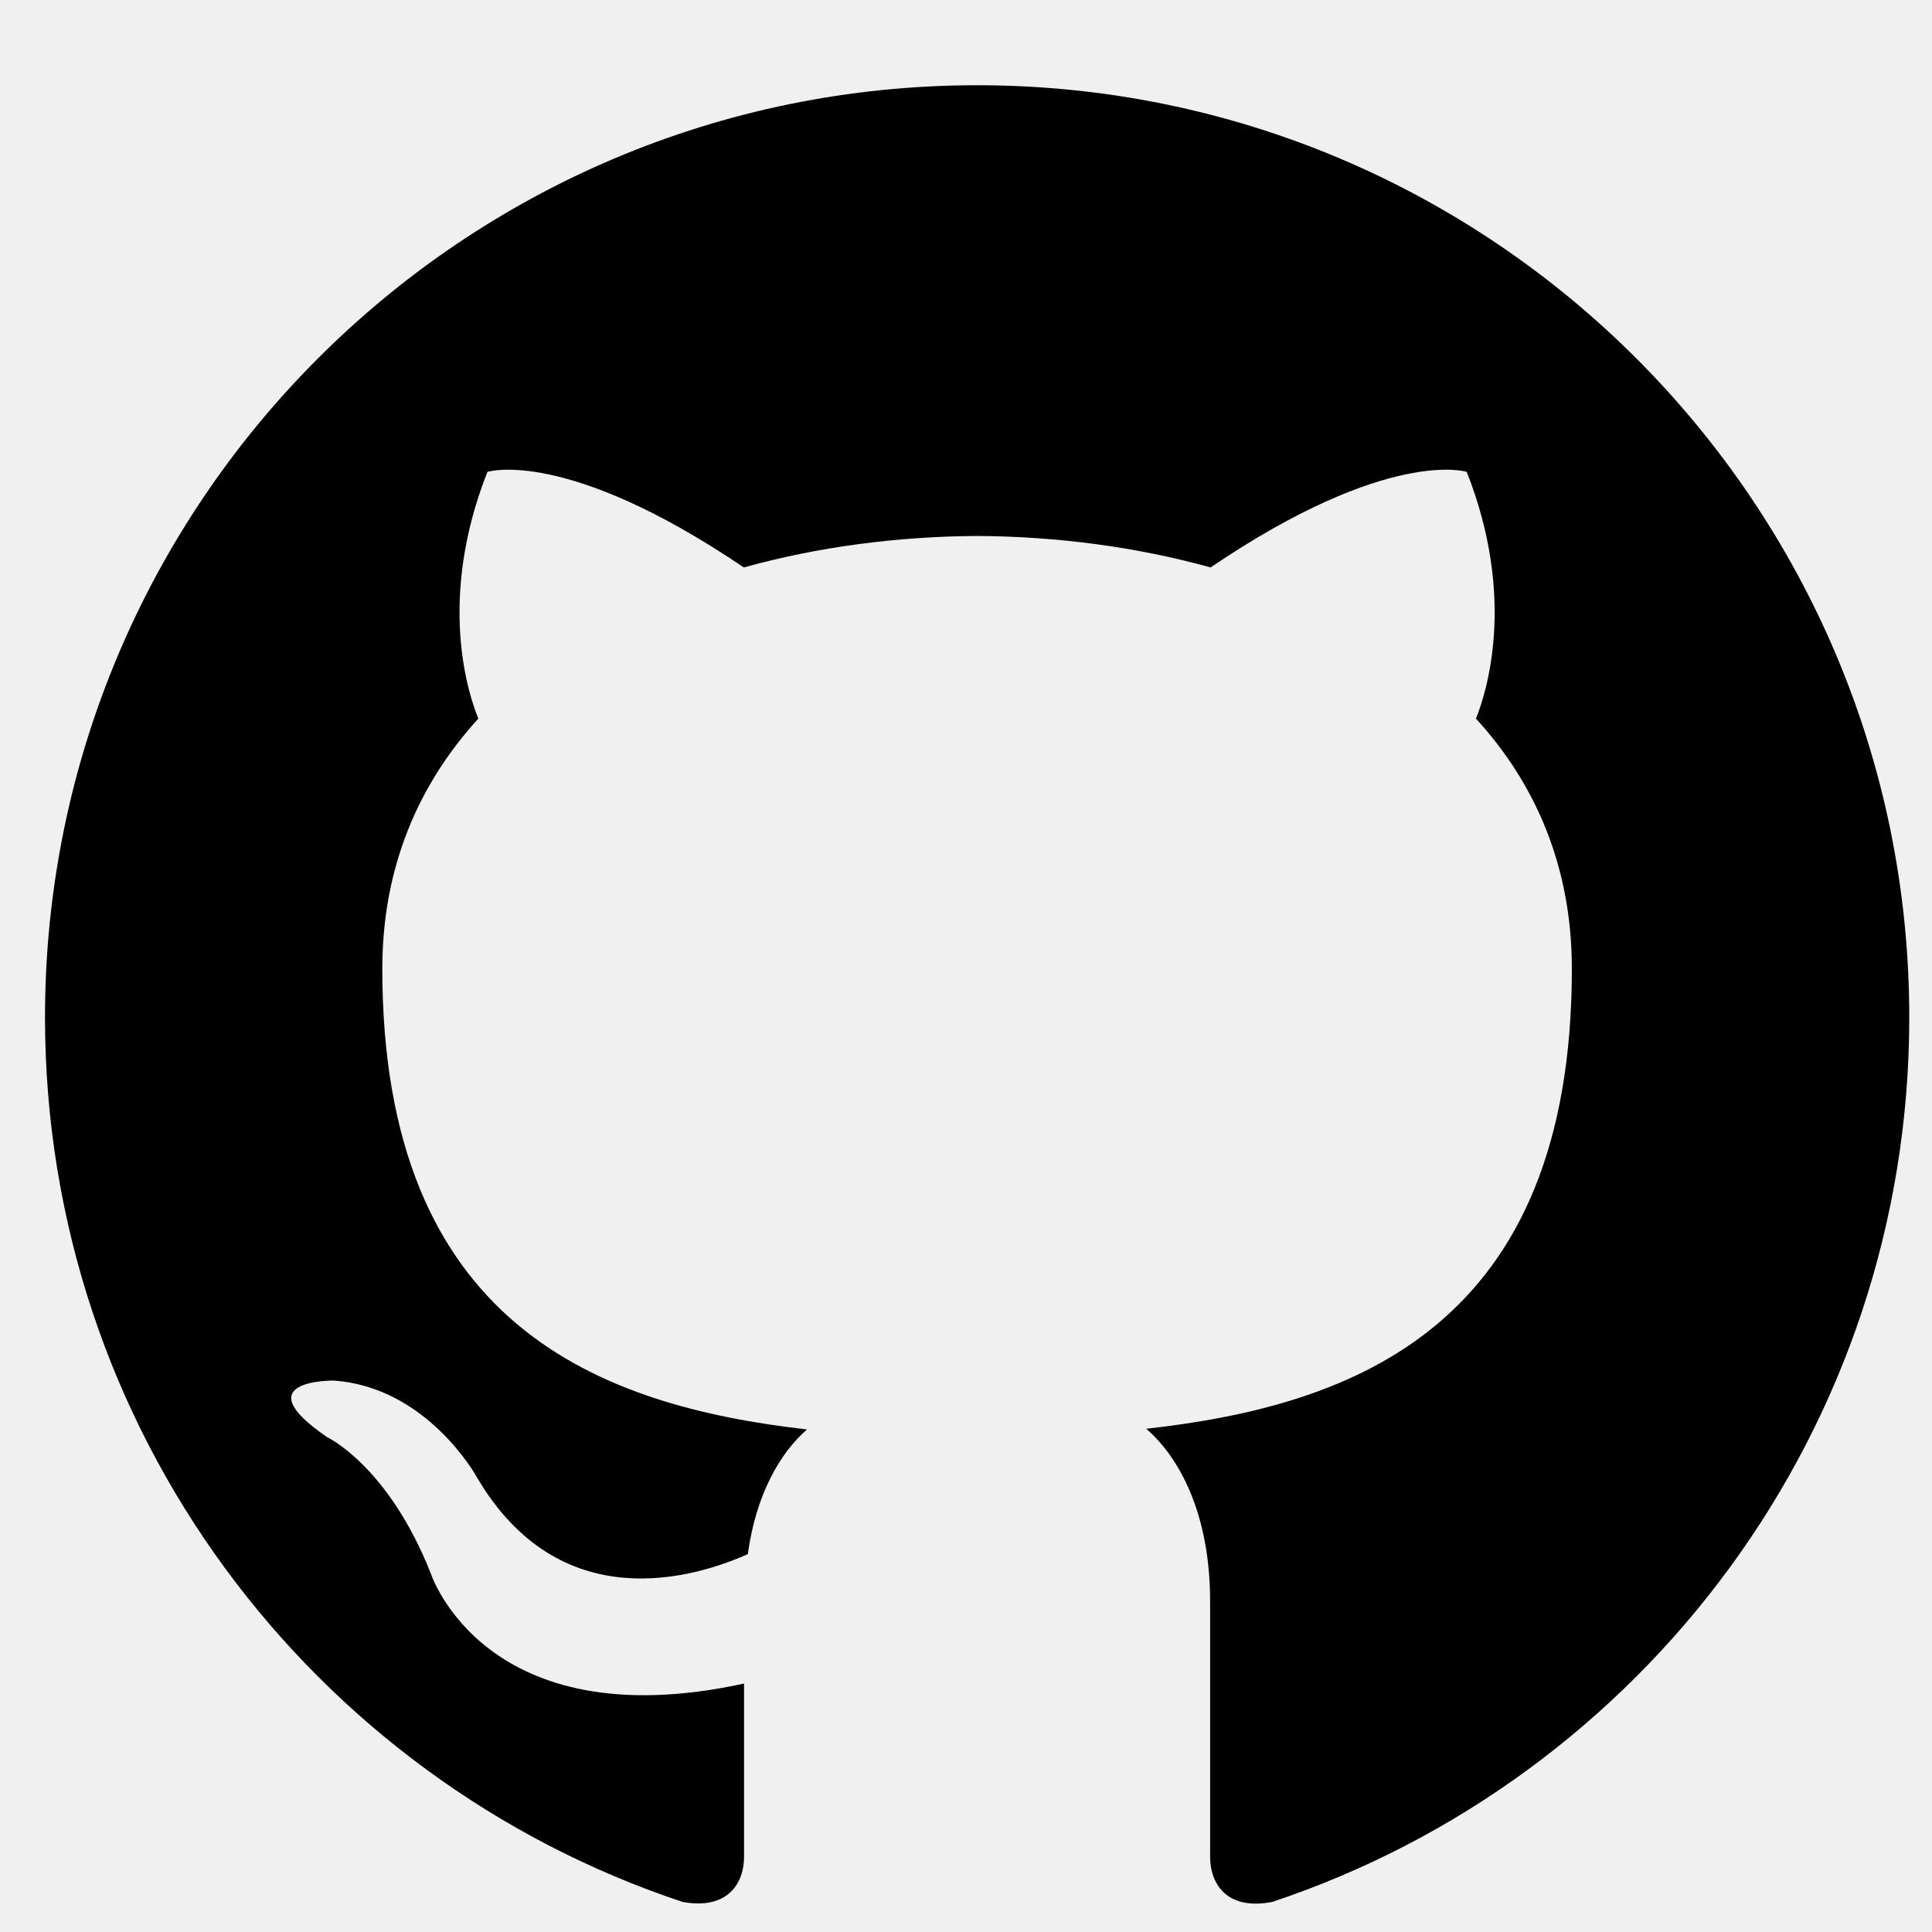
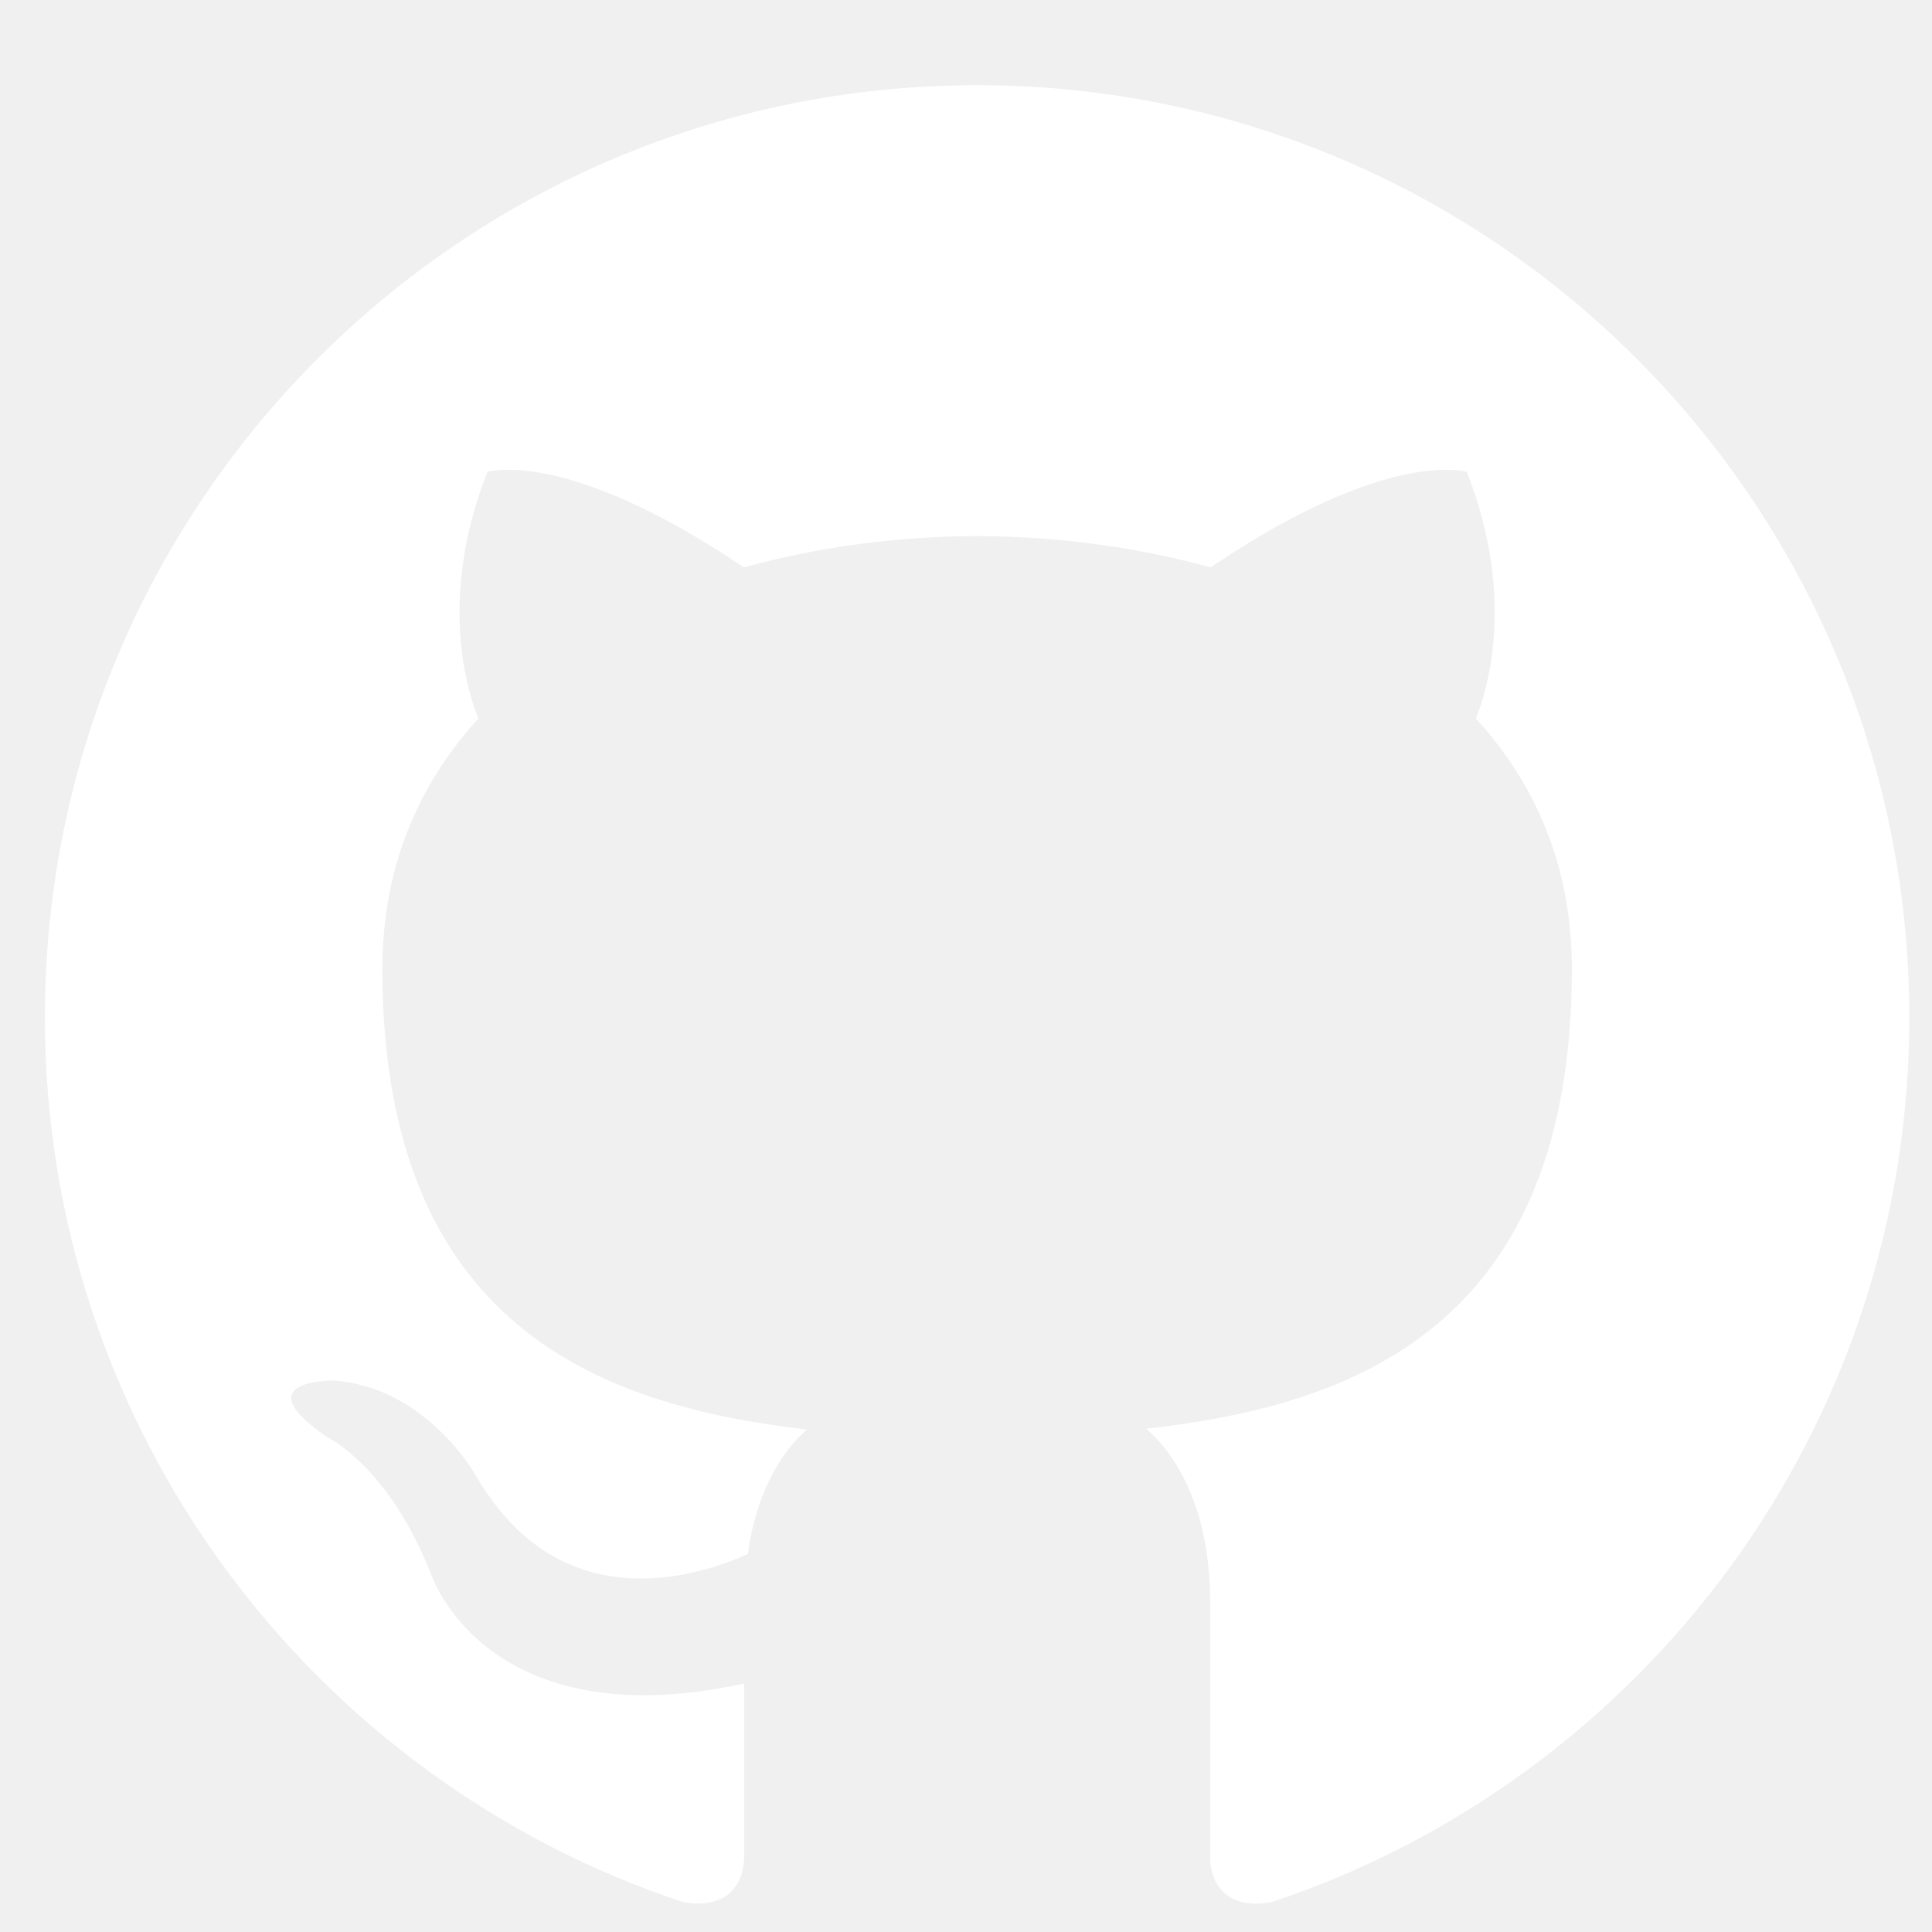
- <svg xmlns="http://www.w3.org/2000/svg" width="17" height="17" viewBox="0 0 17 17" fill="none">
-   <path d="M8.598 0.75C4.069 0.75 0.396 4.423 0.396 8.952C0.396 12.576 2.745 15.651 6.005 16.735C6.415 16.811 6.547 16.557 6.547 16.341V14.814C4.266 15.31 3.791 13.846 3.791 13.846C3.417 12.898 2.879 12.646 2.879 12.646C2.135 12.137 2.936 12.148 2.936 12.148C3.76 12.205 4.193 12.993 4.193 12.993C4.925 14.247 6.112 13.884 6.58 13.675C6.653 13.145 6.866 12.783 7.101 12.578C5.279 12.37 3.364 11.666 3.364 8.524C3.364 7.628 3.685 6.897 4.209 6.323C4.124 6.116 3.843 5.281 4.289 4.152C4.289 4.152 4.978 3.932 6.545 4.993C7.199 4.811 7.901 4.72 8.598 4.716C9.295 4.72 9.997 4.811 10.652 4.993C12.218 3.932 12.906 4.152 12.906 4.152C13.352 5.282 13.071 6.116 12.987 6.323C13.513 6.897 13.831 7.629 13.831 8.524C13.831 11.675 11.912 12.368 10.086 12.572C10.38 12.826 10.648 13.325 10.648 14.09V16.341C10.648 16.559 10.78 16.816 11.196 16.735C14.453 15.649 16.8 12.575 16.8 8.952C16.8 4.423 13.127 0.75 8.598 0.75Z" fill="black" />
+ <svg xmlns="http://www.w3.org/2000/svg" width="20" height="20" viewBox="0 0 20 20" fill="none">
+   <g clip-path="url(#clip0_251_657)">
+     <g clip-path="url(#clip1_251_657)">
+       <g clip-path="url(#clip2_251_657)">
+         <path d="M10.115 0.882C4.787 0.882 0.465 5.203 0.465 10.532C0.465 14.796 3.23 18.413 7.065 19.689C7.547 19.778 7.703 19.479 7.703 19.225V17.428C5.018 18.012 4.46 16.29 4.46 16.29C4.02 15.174 3.388 14.878 3.388 14.878C2.512 14.279 3.454 14.291 3.454 14.291C4.423 14.359 4.933 15.286 4.933 15.286C5.794 16.761 7.19 16.335 7.741 16.088C7.827 15.465 8.077 15.038 8.354 14.798C6.211 14.553 3.958 13.725 3.958 10.029C3.958 8.974 4.335 8.114 4.952 7.438C4.852 7.195 4.521 6.213 5.046 4.885C5.046 4.885 5.856 4.626 7.7 5.874C8.47 5.66 9.295 5.553 10.115 5.549C10.935 5.553 11.761 5.66 12.532 5.874C14.375 4.626 15.184 4.885 15.184 4.885C15.709 6.214 15.378 7.196 15.278 7.438C15.898 8.114 16.272 8.975 16.272 10.029C16.272 13.735 14.014 14.551 11.866 14.79C12.211 15.089 12.527 15.676 12.527 16.577V19.225C12.527 19.481 12.682 19.783 13.172 19.688C17.003 18.41 19.765 14.794 19.765 10.532C19.765 5.203 15.444 0.882 10.115 0.882Z" fill="white" />
+       </g>
+     </g>
+   </g>
+   <defs>
+     <clipPath id="clip0_251_657">
+       <rect width="20" height="20" fill="white" />
+     </clipPath>
+     <clipPath id="clip1_251_657">
+       <rect width="20" height="20" fill="white" />
+     </clipPath>
+     <clipPath id="clip2_251_657">
+       <rect width="20" height="20" fill="white" />
+     </clipPath>
+   </defs>
</svg>
